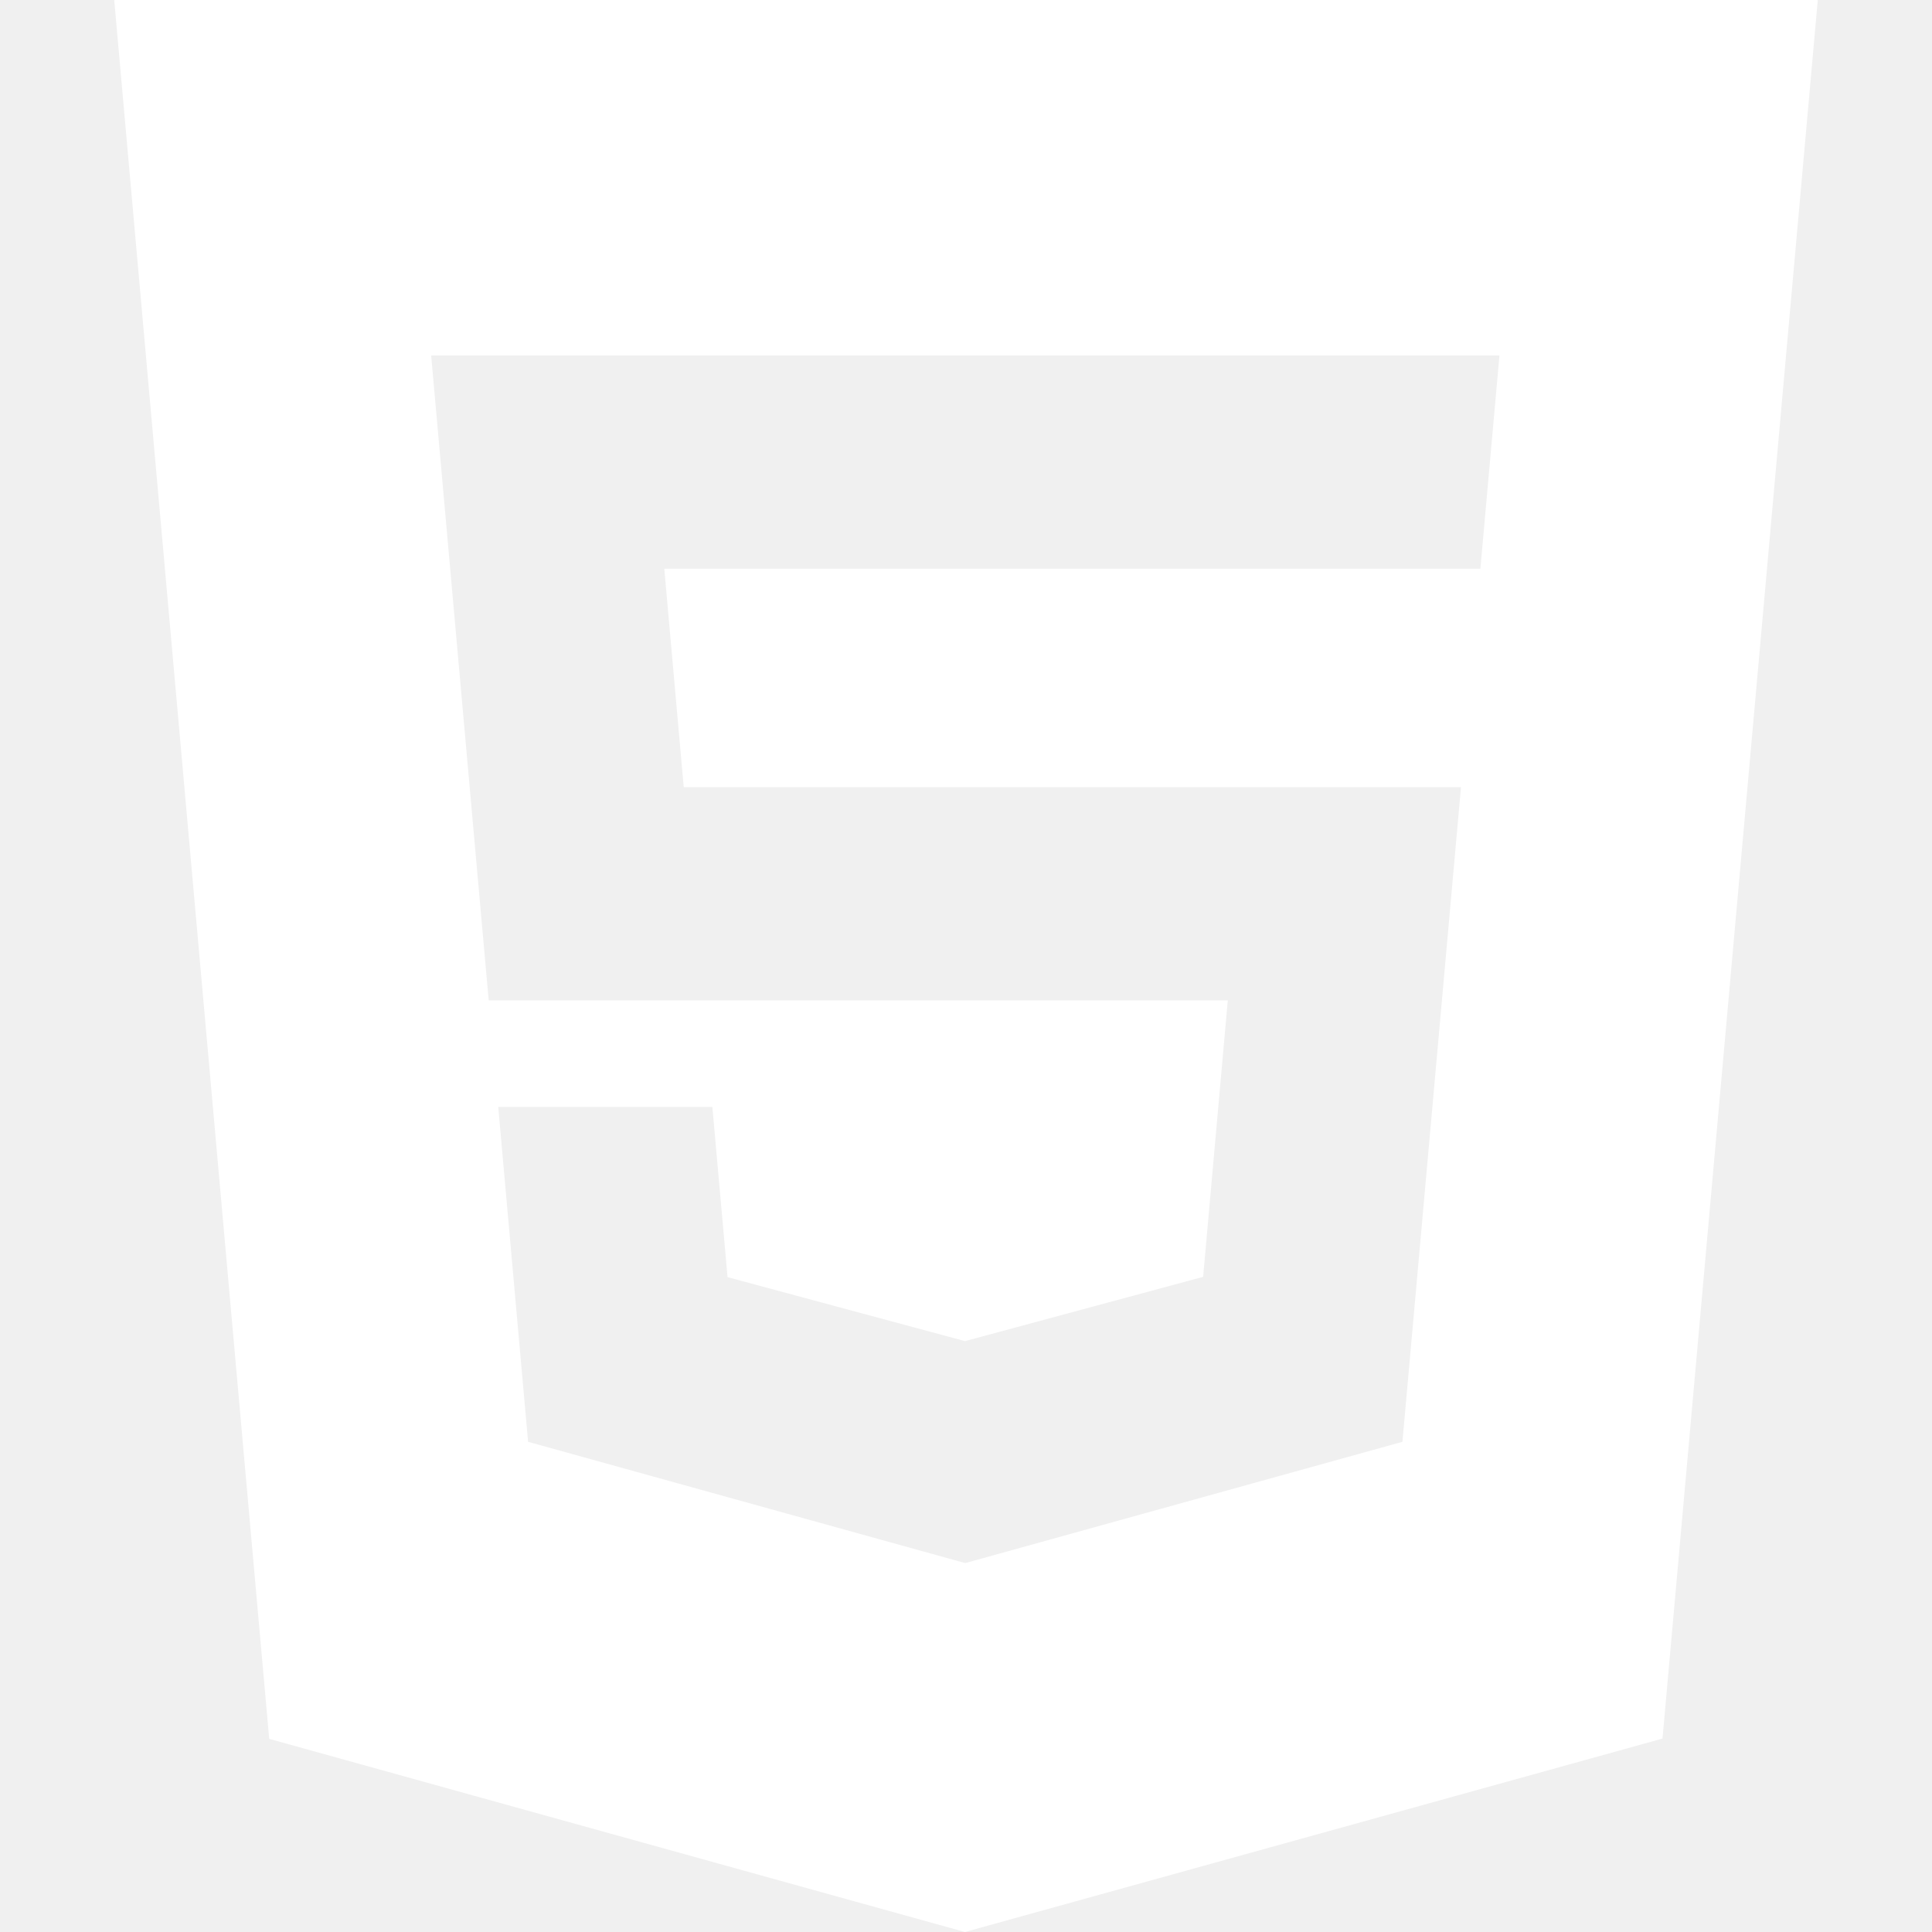
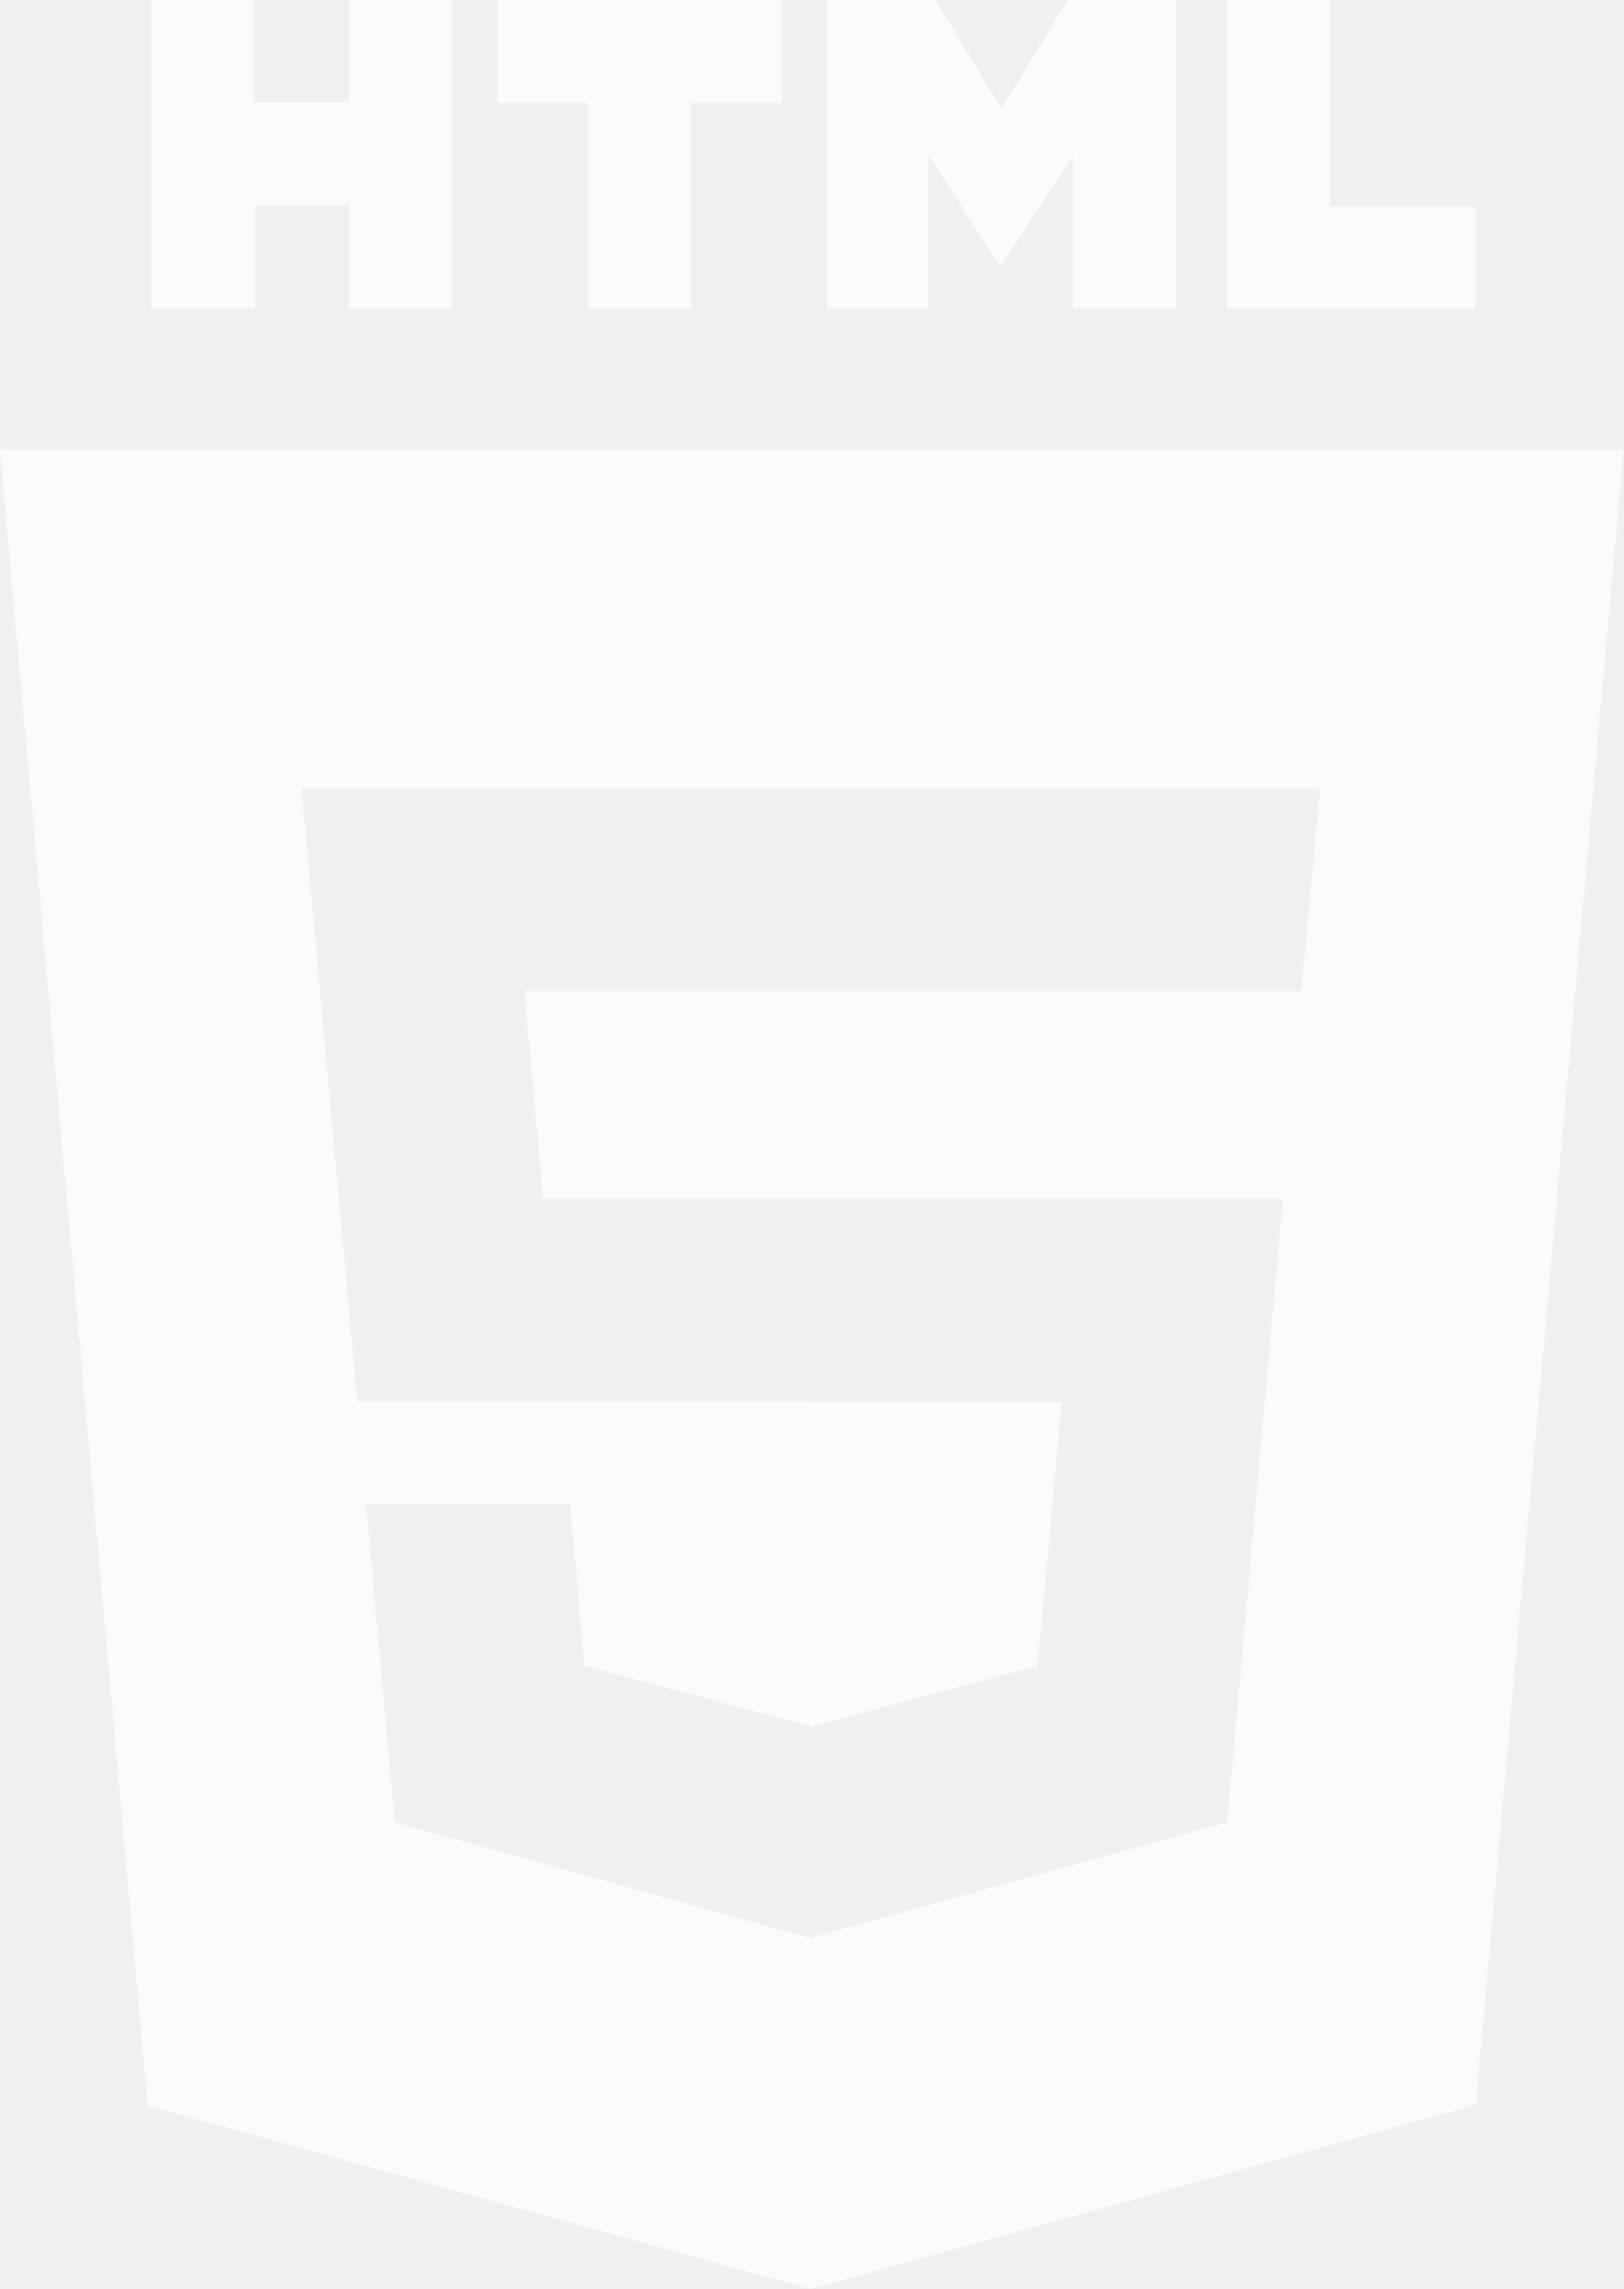
- <svg xmlns="http://www.w3.org/2000/svg" version="1.1" id="Capa_1" x="0px" y="0px" width="512px" height="512px" viewBox="0 0 533.333 533.333" style="enable-background:new 0 0 533.333 533.333;" xml:space="preserve">
-   <g>
-     <path d="M31.53,0l42.783,480.016l192.061,53.317l192.565-53.397L501.804,0H31.53z M408.662,156.994h-0.203H183.38l5.365,60.287   h214.566l-16.166,180.734l-120.489,33.425l-0.12,0.04h-0.081h-0.063l-120.61-33.465l-8.245-92.454h59.112l4.191,46.996   l65.553,17.664l0.145-0.04l65.59-17.705l6.808-76.328H134.905l-15.882-178.02h294.903L408.662,156.994z" fill="#FFFFFF" />
-   </g>
-   <g>
- </g>
-   <g>
- </g>
-   <g>
- </g>
-   <g>
- </g>
-   <g>
- </g>
-   <g>
- </g>
-   <g>
- </g>
-   <g>
- </g>
-   <g>
- </g>
-   <g>
- </g>
-   <g>
- </g>
-   <g>
- </g>
-   <g>
- </g>
-   <g>
- </g>
-   <g>
- </g>
+ <svg xmlns="http://www.w3.org/2000/svg" width="354" height="499" viewBox="0 0 354 499" fill="none">
+   <path d="M-1.15899e-06 0H22.442V22.221H43.127V0H65.569V67.248H43.127V44.832H22.637V67.248H-1.15899e-06V0ZM95.233 22.416H75.425V0H137.58V22.416H117.675V67.248H95.233V22.416ZM147.435 0H170.951L185.392 23.683L199.831 0H223.347V67.248H200.906V33.916L185.196 58.087L169.486 33.916V67.248H147.435V0ZM234.47 0H256.912V45.027H288.721V67.248H234.47" transform="translate(32.9805)" fill="white" fill-opacity="0.7" />
+   <path d="M-2.89748e-06 -4.34117e-07L32.2 360.995L176.707 400.954L321.8 360.801L354 -4.34117e-07H-2.89748e-06ZM283.746 118.025H177H176.805H114.357L118.455 163.345H176.804H176.999H279.745L267.548 299.206L176.998 324.296V324.545L86.059 299.206L79.816 229.715H124.309L127.432 265.093L176.902 278.322L226.275 265.094L231.446 207.592H176.804V207.494H77.865L65.764 73.778H176.804H176.999H287.843L283.746 118.025Z" transform="translate(0 98.0455)" fill="white" fill-opacity="0.7" />
</svg>
